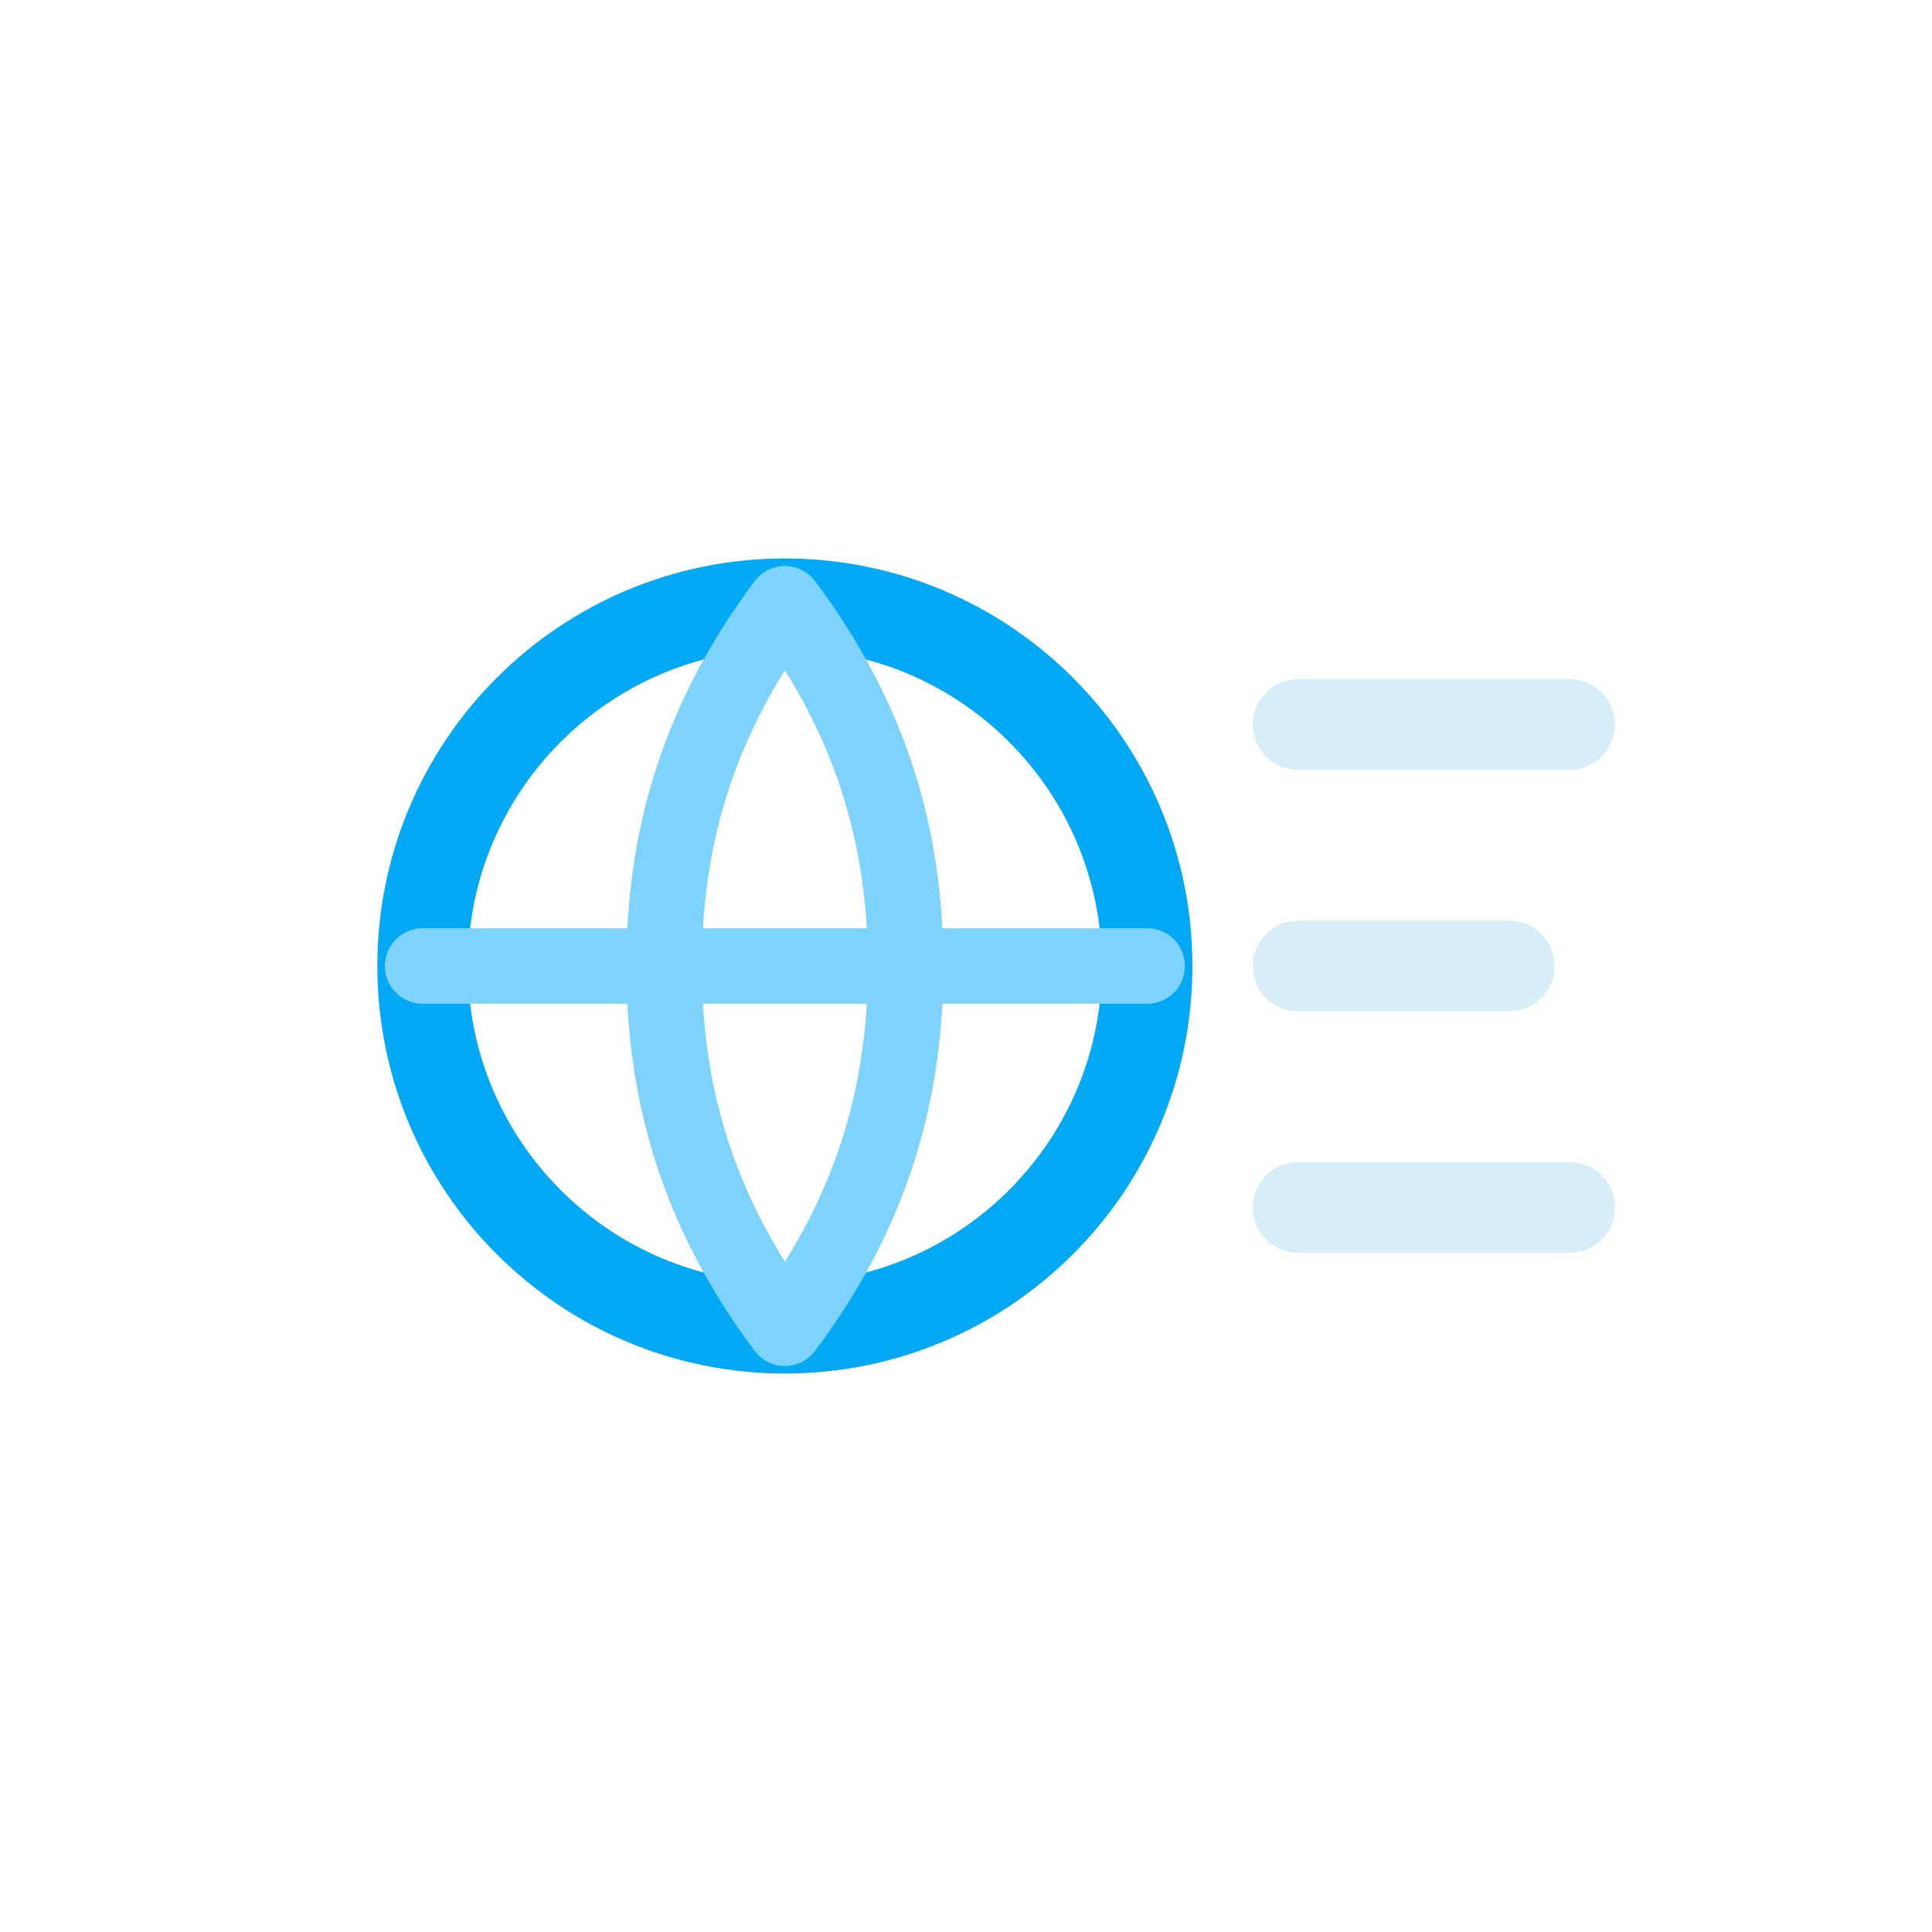
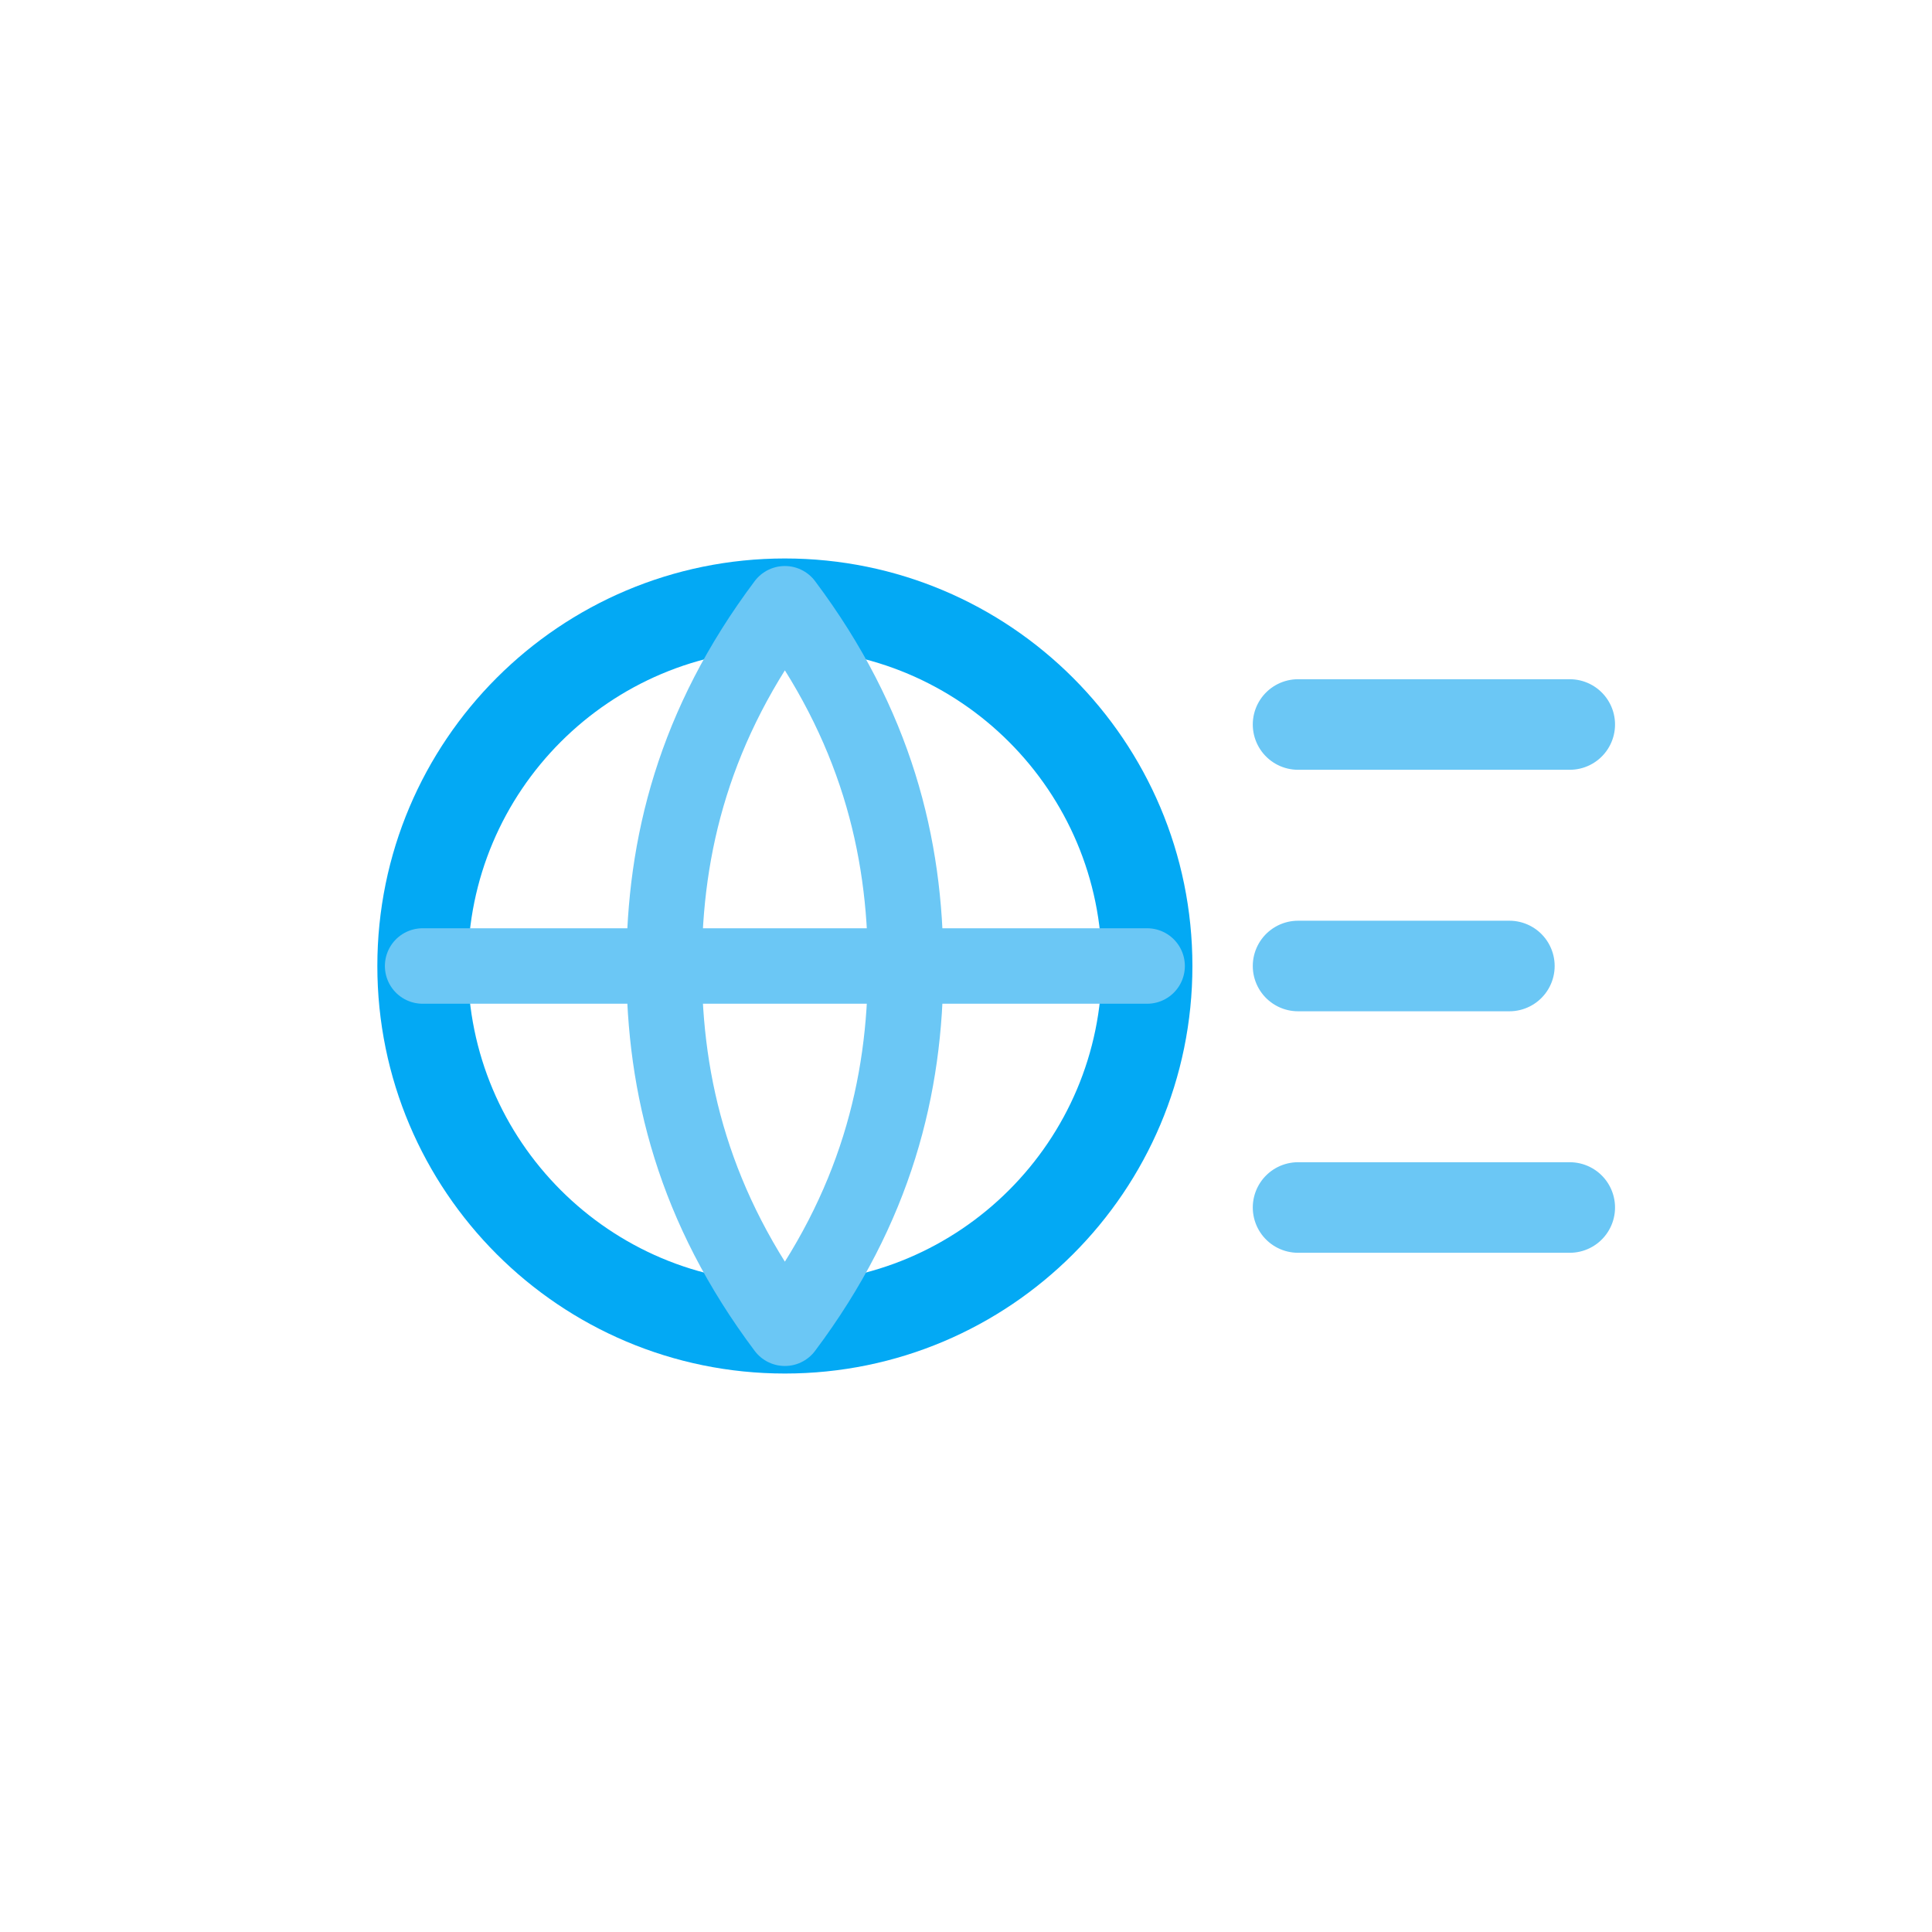
- <svg xmlns="http://www.w3.org/2000/svg" fill="none" viewBox="0 0 64 64">
-   <circle cx="26" cy="32" r="12" stroke="#03a9f4" stroke-width="3" />
-   <g stroke-linecap="round">
-     <path d="m14 32h24m-12-12c-3 4-4 8-4 12s1 8 4 12m0-24c3 4 4 8 4 12s-1 8-4 12" stroke="#7dd3fc" stroke-width="2.5" />
-     <path d="m43 24h9m-9 8h7m-7 8h9" stroke="#d7edf8" stroke-width="3" />
+ <svg xmlns="http://www.w3.org/2000/svg" clip-rule="evenodd" fill-rule="evenodd" viewBox="0 0 64 64">
+   <g fill="none">
+     <circle cx="26" cy="32" r="12" stroke="#03a9f4" stroke-width="3" />
+     <g stroke="#6bc7f5" stroke-linecap="round">
+       <path d="m14 32h24m-12-12c-3 4-4 8-4 12s1 8 4 12m0-24c3 4 4 8 4 12s-1 8-4 12" stroke-width="2.5" />
+       <path d="m43 24h9m-9 8h7m-7 8h9" stroke-width="3" />
+     </g>
  </g>
</svg>
